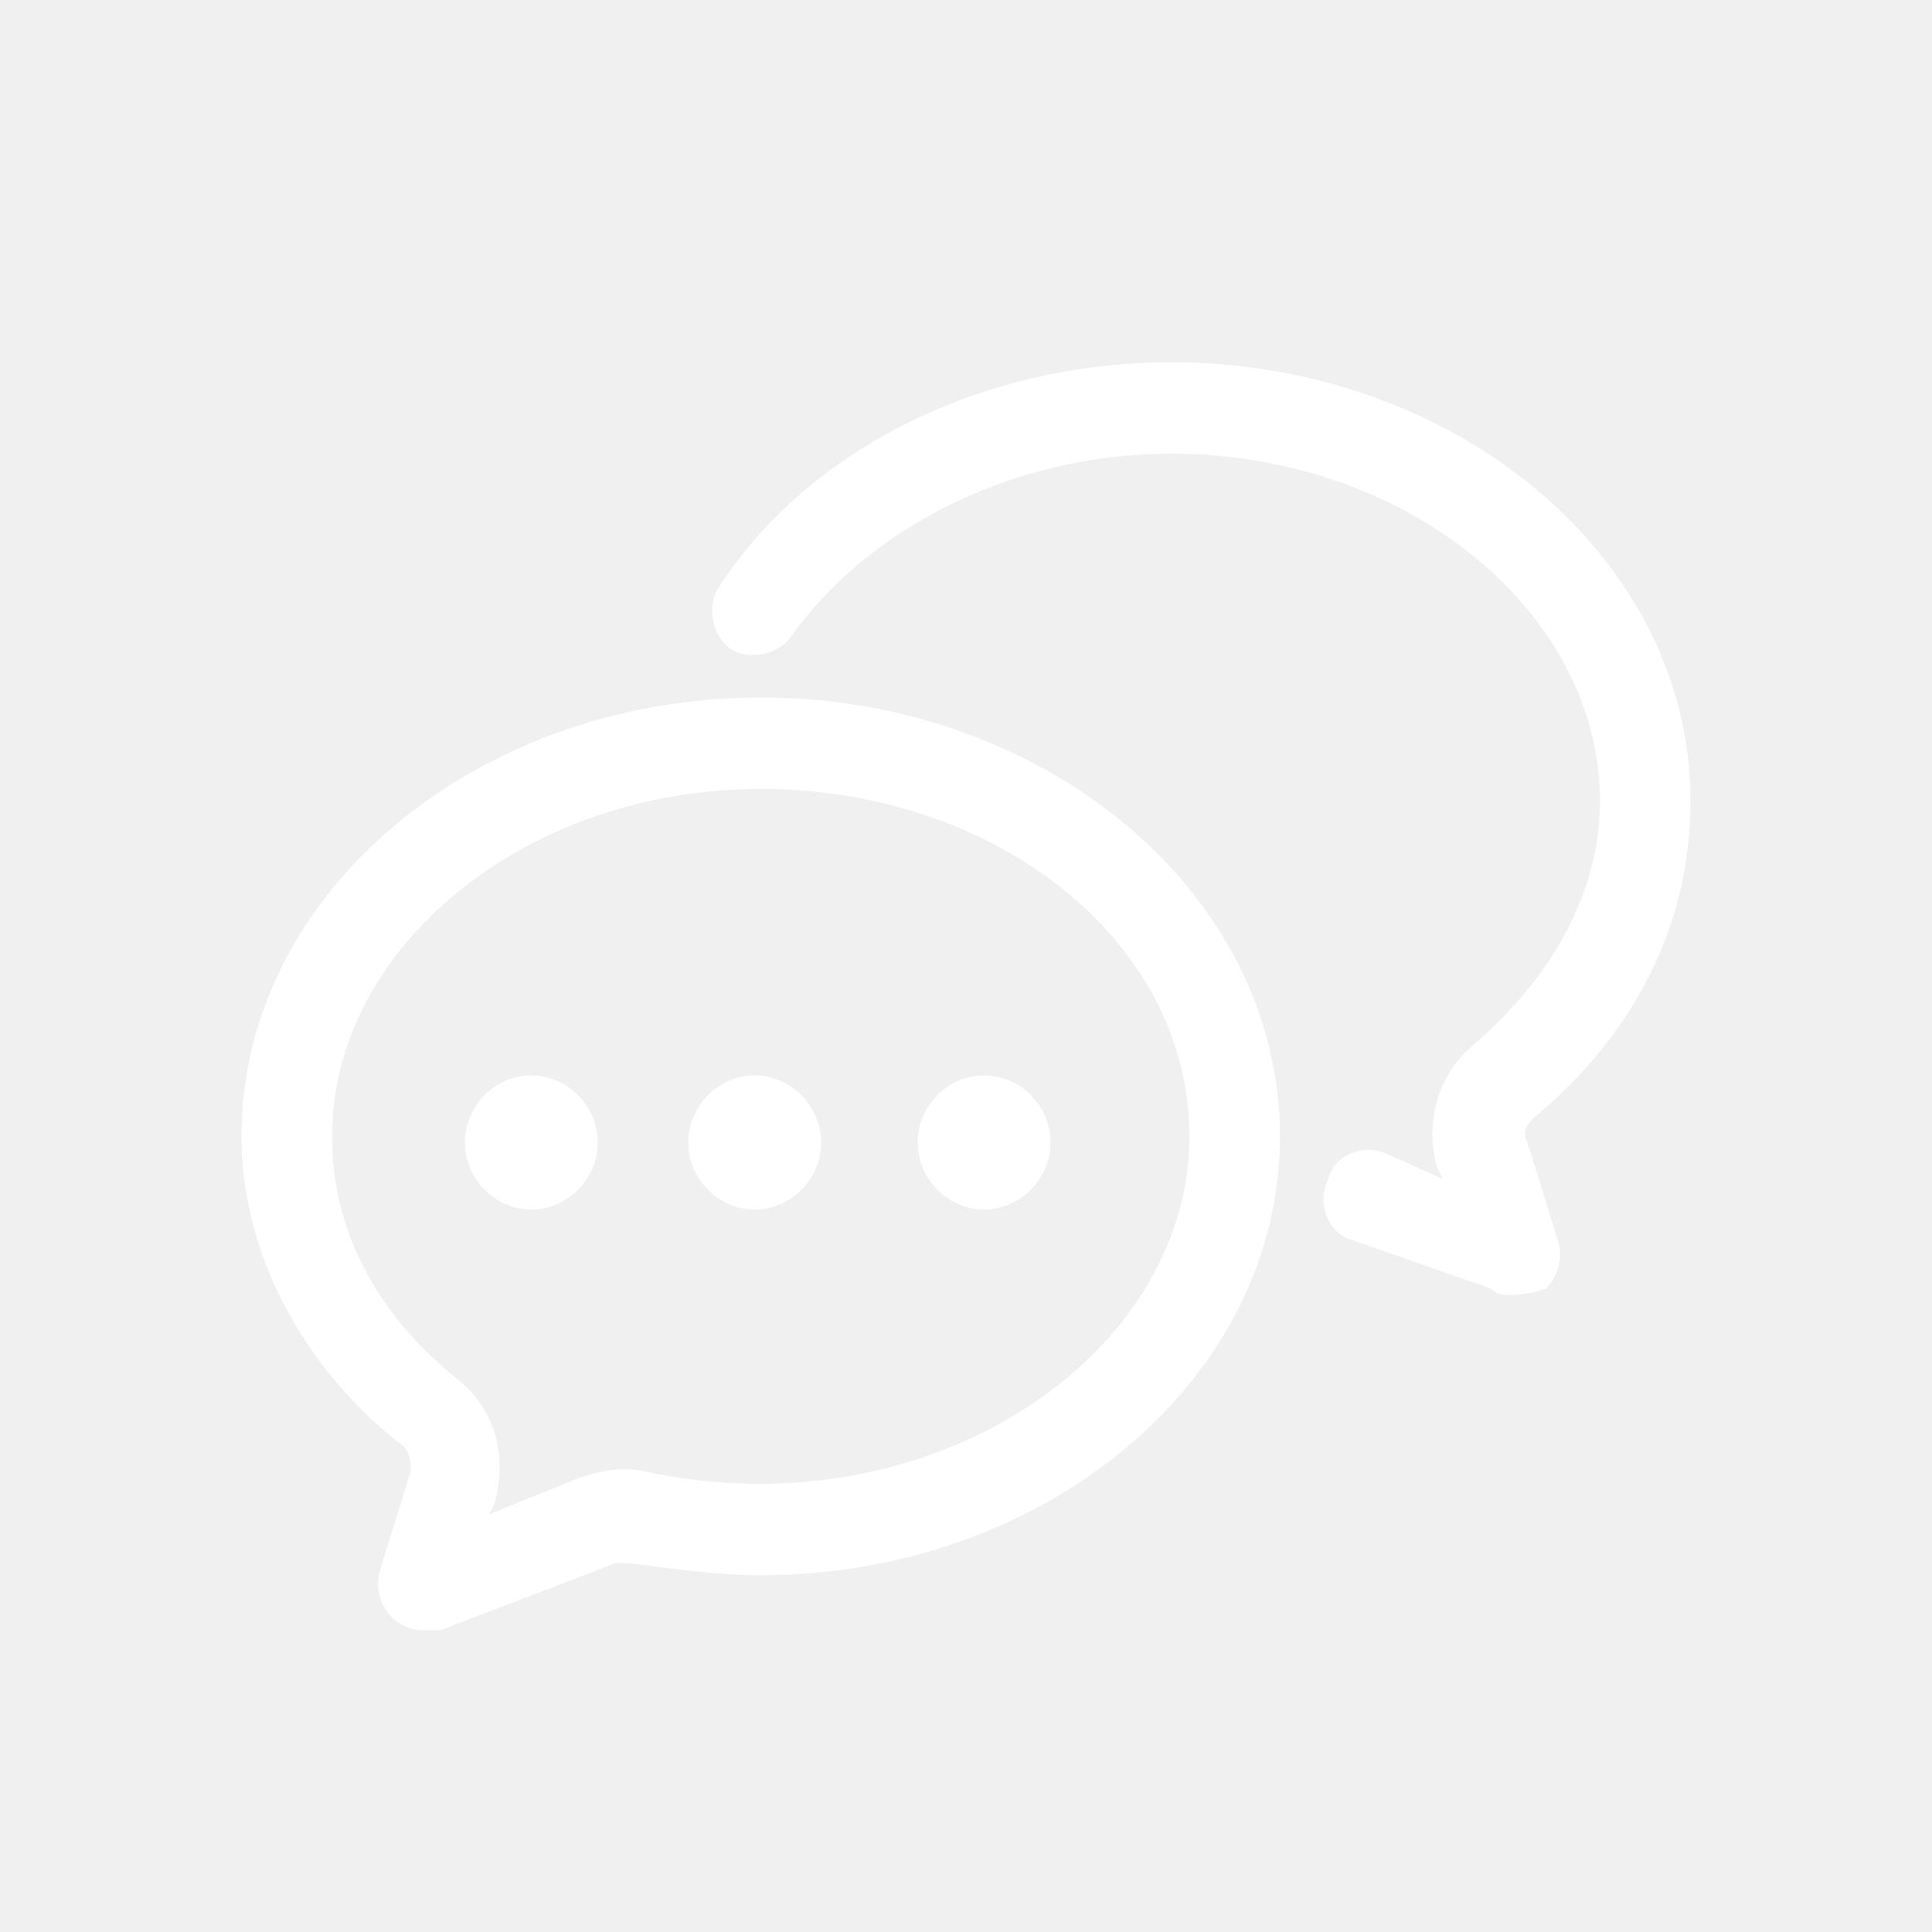
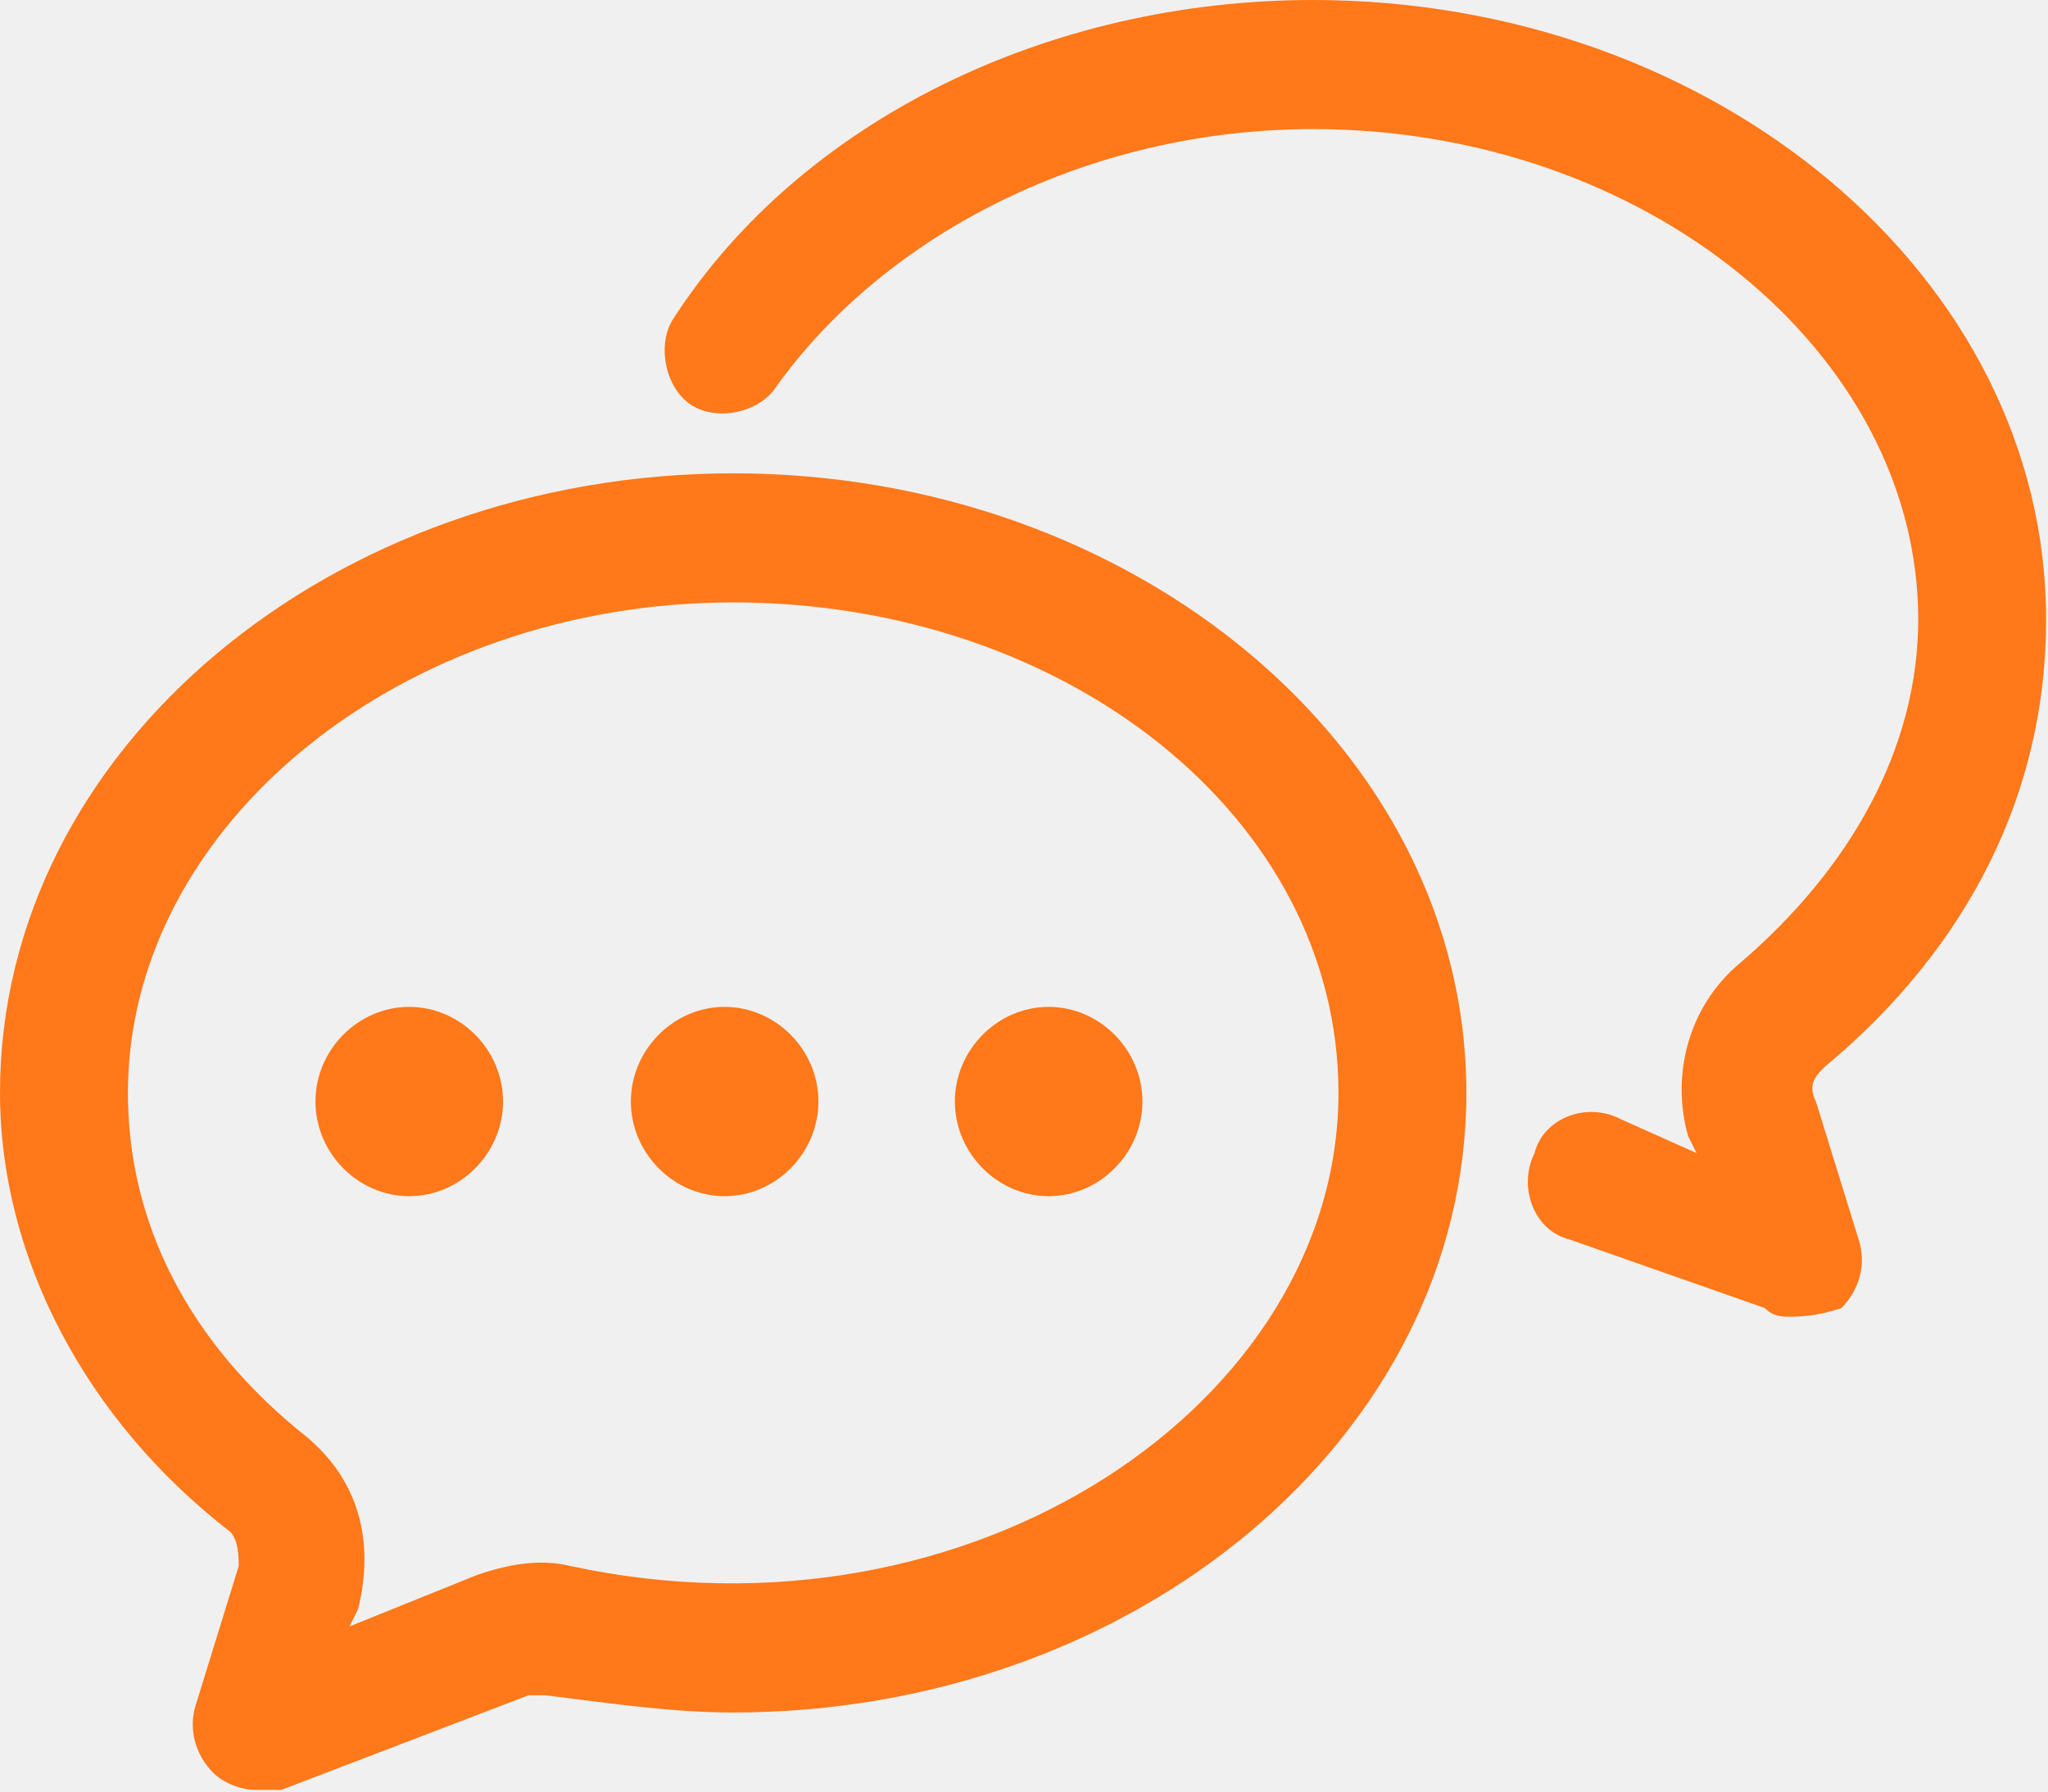
- <svg xmlns="http://www.w3.org/2000/svg" width="32" height="32" viewBox="0 0 32 32">
-   <path d="M12.6 11.553c-4.7 0-8.6 3.23-8.6 7.27 0 1.917 1 3.836 2.7 5.148.1.101.1.303.1.404l-.5 1.615a.79.79 0 0 0 .2.808c.1.101.3.202.5.202h.3l2.9-1.11h.2c.8.1 1.5.201 2.2.201 4.7 0 8.6-3.23 8.6-7.269 0-4.038-3.9-7.27-8.6-7.27zm-1.9 12.822c-.4-.1-.8 0-1.1.101l-1.5.606.1-.202c.2-.808 0-1.515-.6-2.02-1.4-1.11-2.1-2.523-2.1-4.038 0-3.13 3.2-5.755 7.1-5.755 3.9 0 7.1 2.524 7.1 5.755 0 3.635-4.3 6.563-9 5.553zM28 13.269C28 9.231 24.1 6 19.4 6c-3.1 0-6 1.413-7.5 3.736-.2.302-.1.807.2 1.01.3.201.8.1 1-.203 1.3-1.817 3.7-3.029 6.3-3.029 3.9 0 7.1 2.625 7.1 5.755 0 1.515-.8 2.928-2.1 4.039-.6.504-.8 1.312-.6 2.019l.1.202-.9-.404c-.4-.202-.9 0-1 .404-.2.404 0 .909.4 1.01l2.3.807c.1.101.2.101.3.101.1 0 .3 0 .6-.1a.79.79 0 0 0 .2-.809l-.5-1.615c-.1-.202 0-.303.1-.404 1.7-1.413 2.6-3.23 2.6-5.25zM8.8 17.812c-.6 0-1.1.505-1.1 1.111s.5 1.11 1.1 1.11c.6 0 1.1-.504 1.1-1.11 0-.606-.5-1.11-1.1-1.11zm3.7 0c-.6 0-1.1.505-1.1 1.111s.5 1.11 1.1 1.11c.6 0 1.1-.504 1.1-1.11 0-.606-.5-1.11-1.1-1.11zm3.8 0c-.6 0-1.1.505-1.1 1.111s.5 1.11 1.1 1.11c.6 0 1.1-.504 1.1-1.11 0-.606-.5-1.11-1.1-1.11z" fill-rule="nonzero" fill="#FFF" />
+ <svg xmlns="http://www.w3.org/2000/svg" width="24px" height="21px" viewBox="0 0 24 21" version="1.1">
+   <defs />
+   <g id="02_shop_0714" stroke="none" stroke-width="1" fill="none" fill-rule="evenodd">
+     <g id="06_产品详情_活动" transform="translate(-54, -1125)" fill="#FF7819">
+       <g id="service_orange" transform="translate(50, 1117)">
+         <g id="service" transform="translate(4, 8)">
+           <path d="M8.592,5.548 C3.896,5.548 0,8.775 0,12.81 C0,14.727 0.999,16.643 2.697,17.954 C2.797,18.055 2.797,18.257 2.797,18.358 L2.298,19.972 C2.198,20.274 2.298,20.577 2.498,20.779 C2.598,20.88 2.797,20.98 2.997,20.98 L3.297,20.98 L6.194,19.871 L6.394,19.871 C7.193,19.972 7.893,20.073 8.592,20.073 C13.288,20.073 17.184,16.845 17.184,12.81 C17.184,8.775 13.288,5.548 8.592,5.548 Z M6.694,18.358 C6.294,18.257 5.895,18.358 5.595,18.459 L4.096,19.064 L4.196,18.862 C4.396,18.055 4.196,17.349 3.597,16.845 C2.198,15.735 1.499,14.323 1.499,12.81 C1.499,9.683 4.696,7.061 8.592,7.061 C12.488,7.061 15.685,9.582 15.685,12.81 C15.685,16.441 11.389,19.367 6.694,18.358 Z M23.978,7.262 C23.978,3.228 20.081,0 15.386,0 C12.289,0 9.391,1.412 7.893,3.732 C7.693,4.035 7.793,4.539 8.092,4.741 C8.392,4.943 8.892,4.842 9.092,4.539 C10.39,2.723 12.788,1.513 15.386,1.513 C19.282,1.513 22.479,4.136 22.479,7.262 C22.479,8.775 21.68,10.188 20.381,11.297 C19.782,11.802 19.582,12.608 19.782,13.315 L19.882,13.516 L18.982,13.113 C18.583,12.911 18.083,13.113 17.983,13.516 C17.783,13.92 17.983,14.424 18.383,14.525 L20.681,15.332 C20.781,15.433 20.881,15.433 20.98,15.433 C21.08,15.433 21.28,15.433 21.58,15.332 C21.78,15.13 21.88,14.828 21.78,14.525 L21.28,12.911 C21.18,12.709 21.28,12.608 21.38,12.508 C23.079,11.095 23.978,9.28 23.978,7.262 Z M4.796,11.802 C4.196,11.802 3.697,12.306 3.697,12.911 C3.697,13.516 4.196,14.021 4.796,14.021 C5.395,14.021 5.895,13.516 5.895,12.911 C5.895,12.306 5.395,11.802 4.796,11.802 Z M8.492,11.802 C7.893,11.802 7.393,12.306 7.393,12.911 C7.393,13.516 7.893,14.021 8.492,14.021 C9.092,14.021 9.591,13.516 9.591,12.911 C9.591,12.306 9.092,11.802 8.492,11.802 Z M12.289,11.802 C11.689,11.802 11.19,12.306 11.19,12.911 C11.19,13.516 11.689,14.021 12.289,14.021 C12.888,14.021 13.388,13.516 13.388,12.911 C13.388,12.306 12.888,11.802 12.289,11.802 Z" id="Shape" fill-rule="nonzero" />
+         </g>
+       </g>
+     </g>
+   </g>
</svg>
